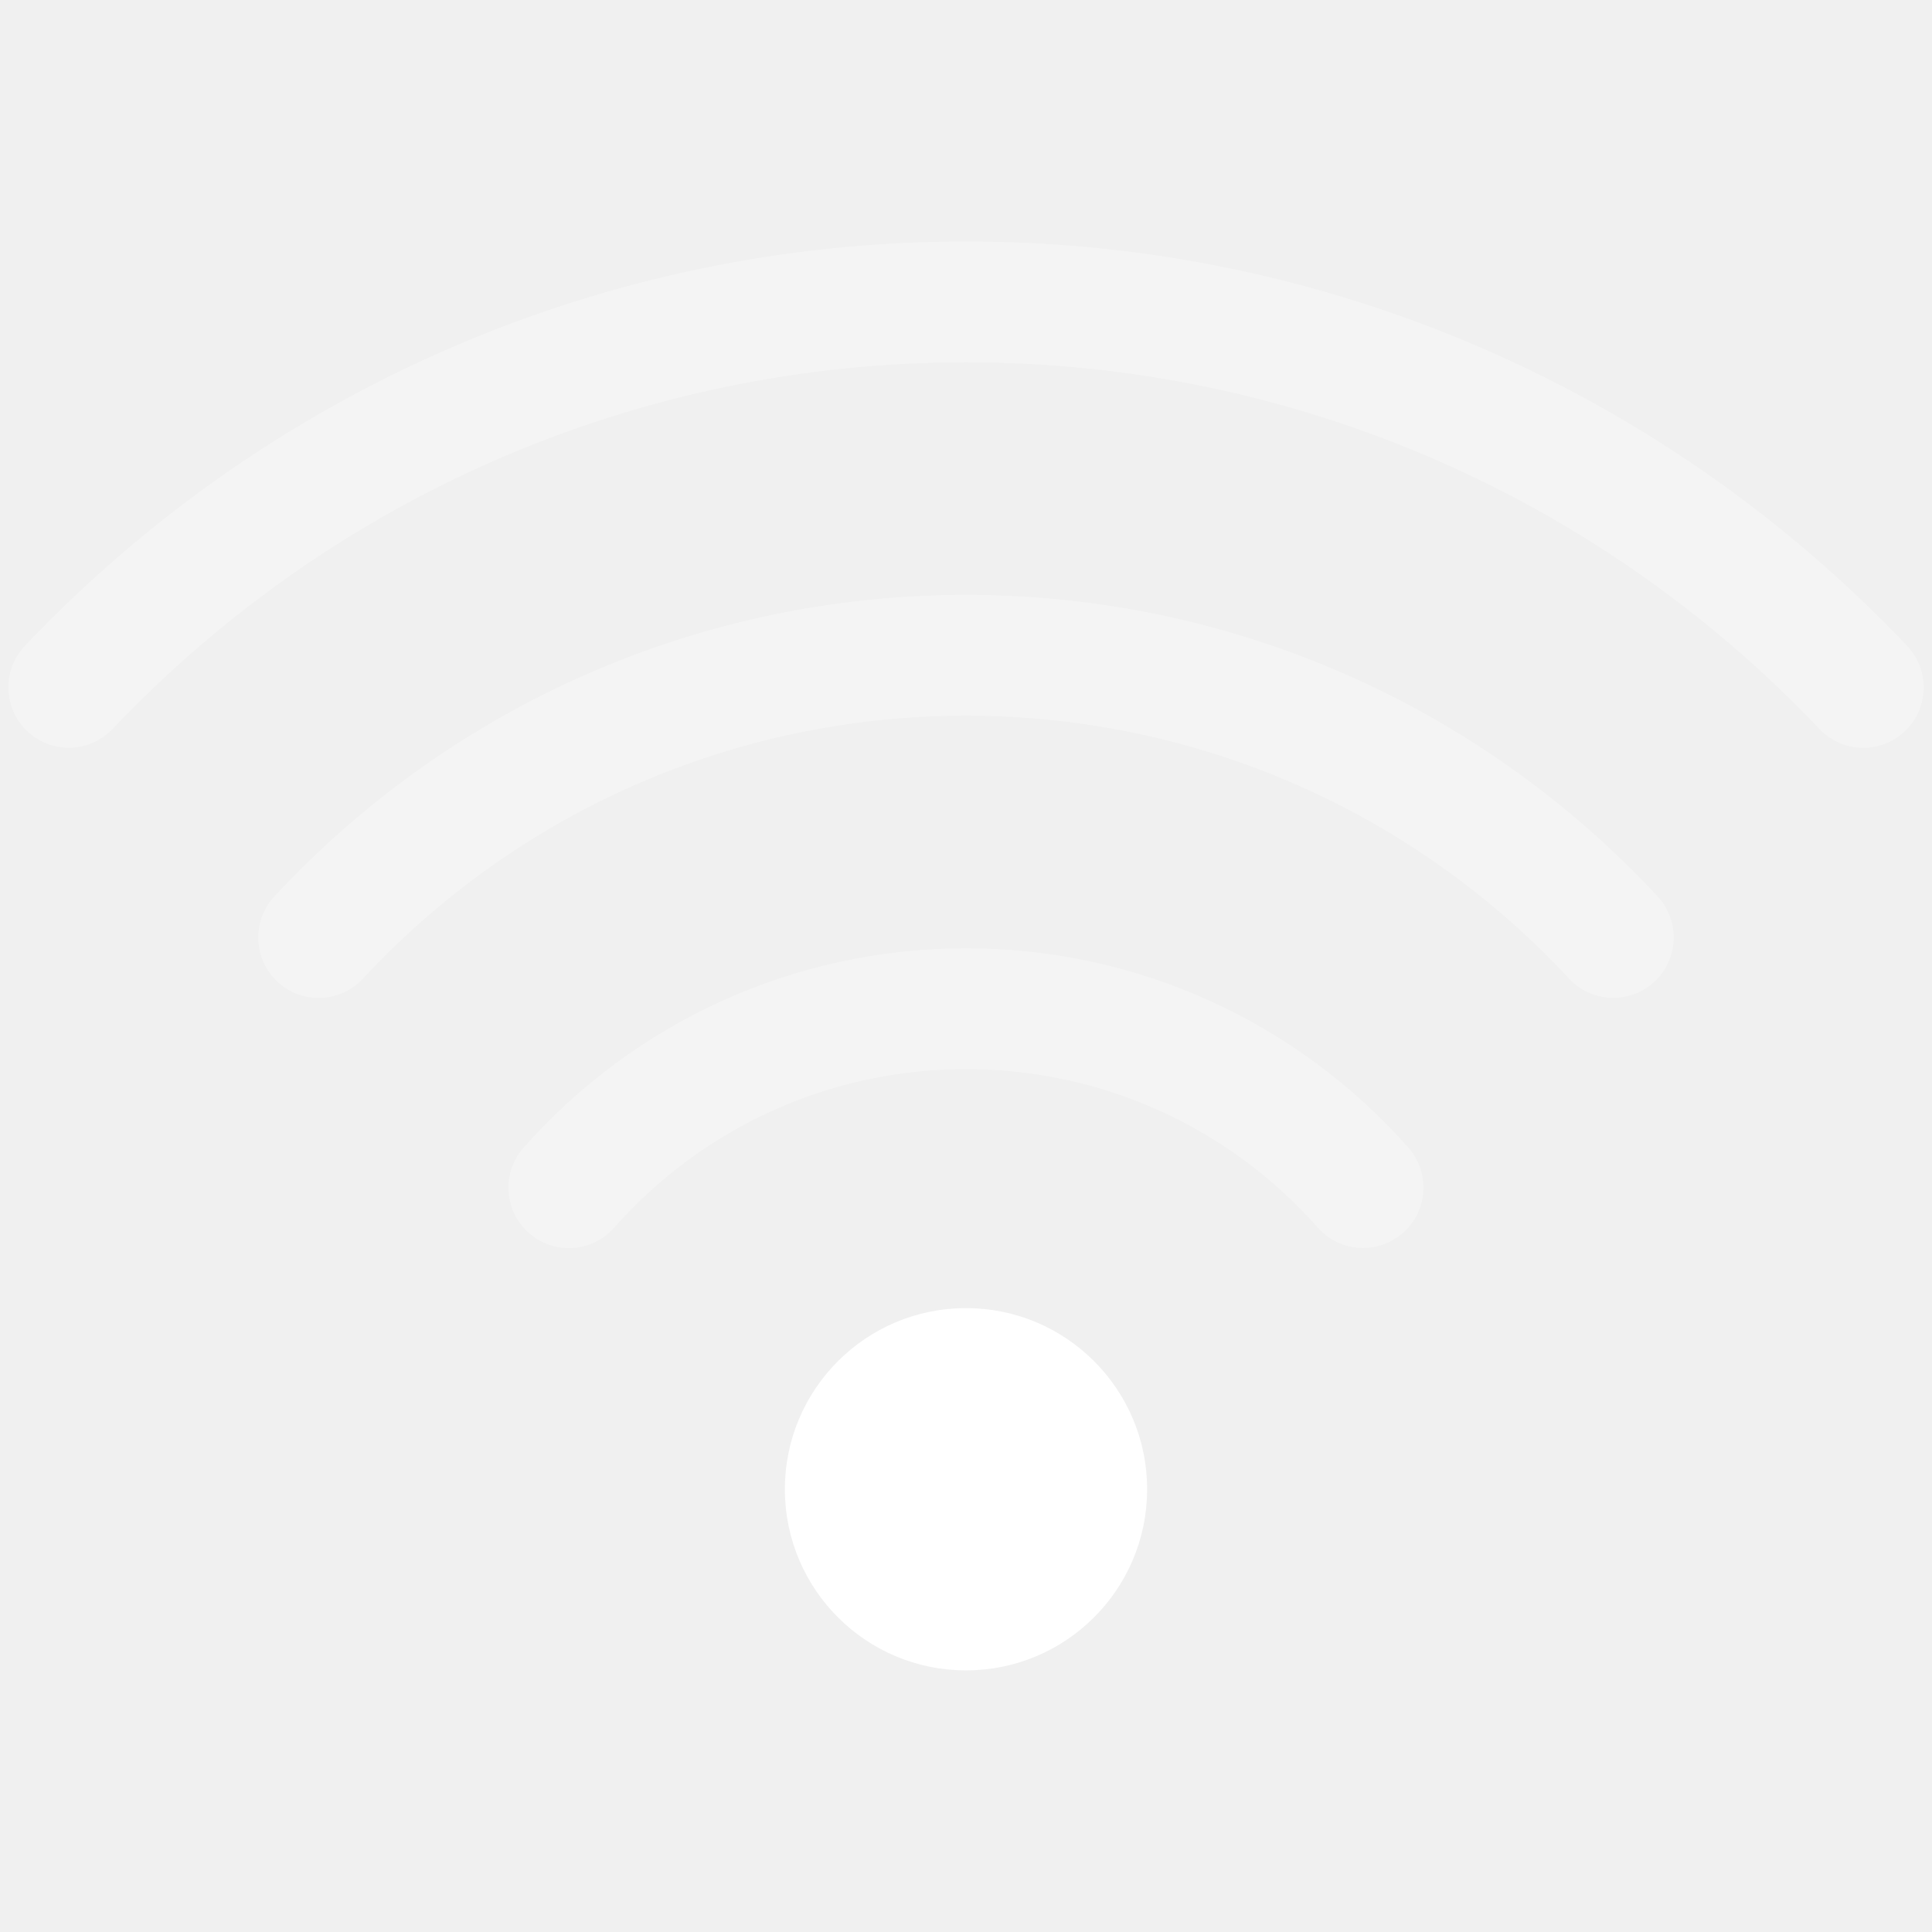
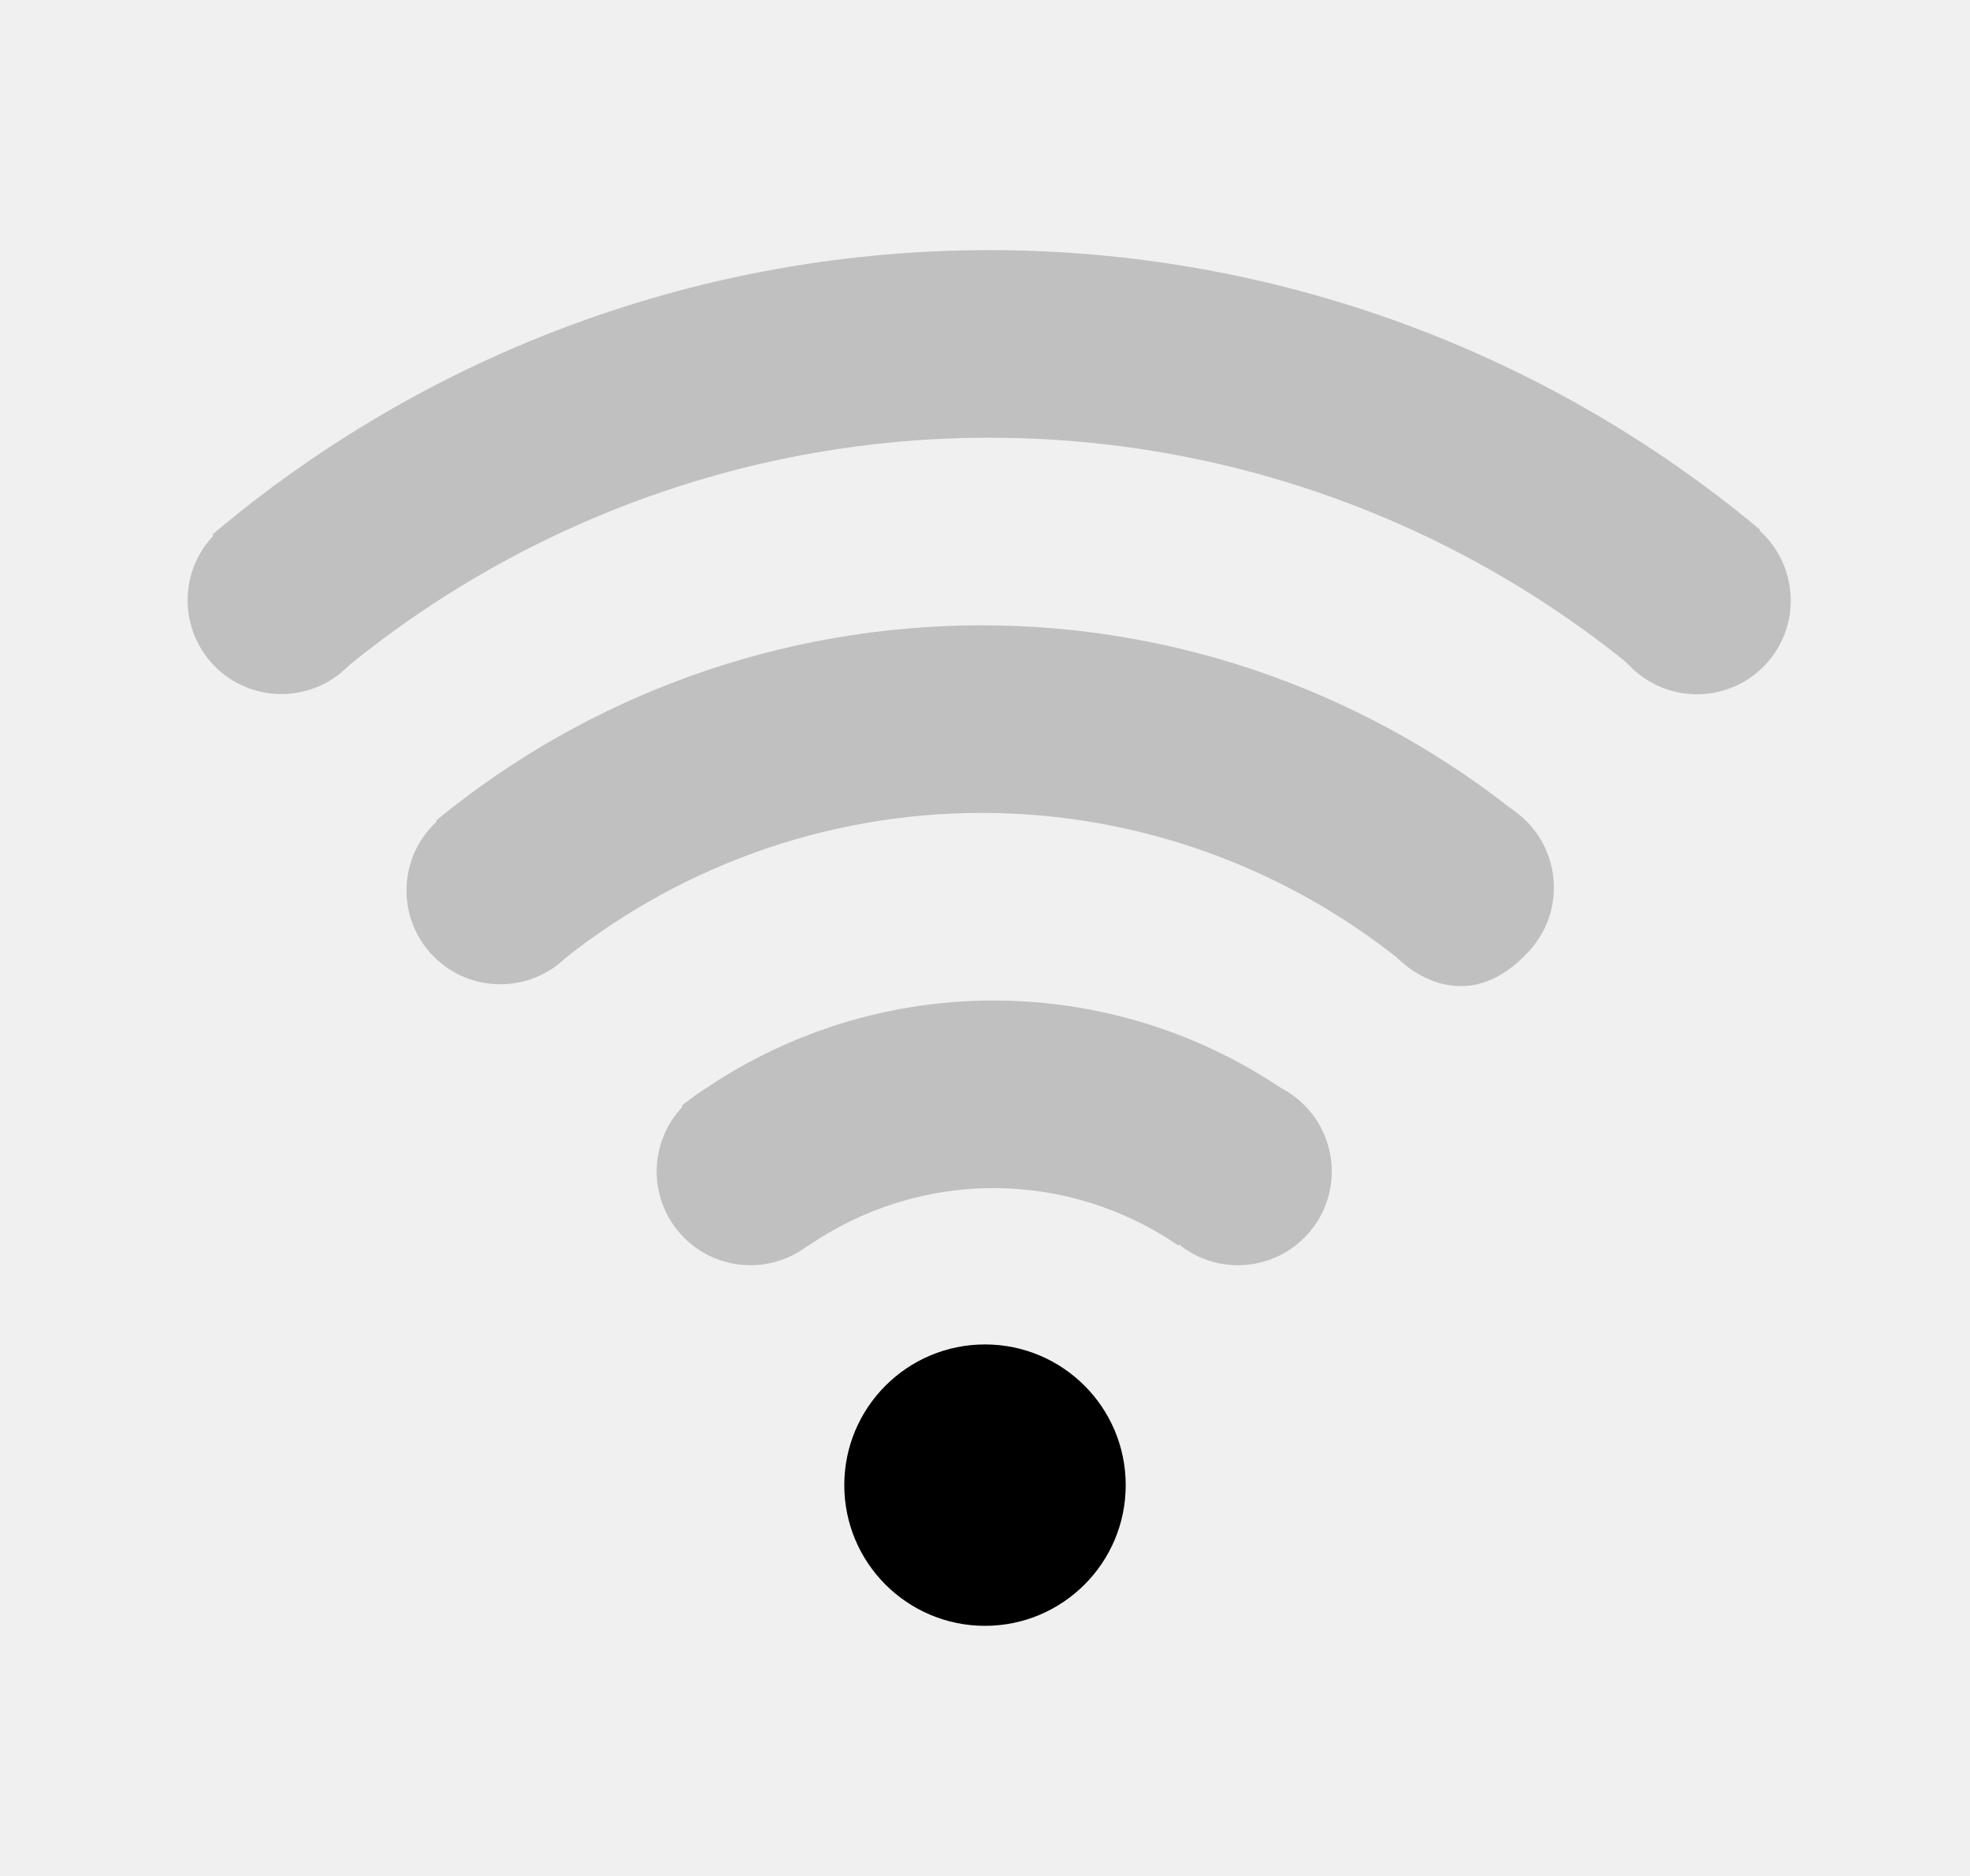
- <svg xmlns="http://www.w3.org/2000/svg" width="24" height="24" viewBox="0 0 96 96" version="1.1">
-   <g id="Public/ic_wlan" stroke="none" stroke-width="1" fill="none" fill-rule="evenodd">
-     <g id="public/ic_wlan" transform="translate(0, 12)">
-       <rect id="Rectangle" x="39" y="53" width="18" height="18" rx="9" fill="#ffffff" fill-rule="nonzero" />
-       <path fill="#ffffff" fill-rule="nonzero" opacity=".3" d="M69.974,45.02 C71.073,46.26 70.958,48.156 69.717,49.254 C68.477,50.353 66.581,50.238 65.482,48.997 C61.077,44.021 54.776,41.122 48,41.122 C41.221,41.122 34.919,44.024 30.513,49.003 C29.415,50.244 27.519,50.359 26.278,49.262 C25.037,48.164 24.921,46.268 26.019,45.027 C31.552,38.774 39.485,35.122 48,35.122 C56.512,35.122 64.442,38.771 69.974,45.02 Z" id="Path" />
-       <path fill="#ffffff" fill-rule="nonzero" opacity=".3" d="M82.362,32.54 C83.49,33.753 83.42,35.651 82.207,36.779 C80.993,37.907 79.095,37.838 77.967,36.624 C70.274,28.347 59.524,23.561 48,23.561 C36.475,23.561 25.724,28.348 18.031,36.627 C16.903,37.84 15.005,37.91 13.791,36.782 C12.578,35.654 12.508,33.756 13.636,32.542 C22.453,23.055 34.79,17.561 48,17.561 C61.209,17.561 73.545,23.054 82.362,32.54 Z" id="Path" />
-       <path fill="#ffffff" opacity=".3" fill-rule="nonzero" d="M94.762,20.092 C95.903,21.293 95.853,23.192 94.651,24.333 C93.45,25.473 91.551,25.424 90.41,24.222 C79.439,12.663 64.255,6 48,6 C31.747,6 16.565,12.662 5.593,24.218 C4.453,25.42 2.554,25.469 1.352,24.328 C0.151,23.188 0.101,21.289 1.242,20.087 C13.335,7.349 30.084,5.68434189e-14 48,5.68434189e-14 C65.918,5.68434189e-14 82.669,7.351 94.762,20.092 Z" id="Path" />
+ <svg xmlns="http://www.w3.org/2000/svg" width="47.25px" height="45px" viewBox="0 0 63 60" version="1.1">
+   <g id="ic_statusbar_wifi1" stroke="none" stroke-width="1" fill="none" fill-rule="evenodd">
+     <g id="wifi">
+       <path d="M36,47.5 C36,49.985 33.985,52 31.5,52 C29.015,52 27,49.985 27,47.5 C27,45.015 29.015,43 31.5,43 C33.985,43 36,45.015 36,47.5" id="形状结合" fill="#000000" />
+       <g id="编组" opacity="0.2" transform="translate(6, 8)" fill="#000000">
+         <path d="M39.205,23.039 C39.827,22.247 40.558,21.548 41.142,20.726 C41.226,20.609 41.321,20.505 41.423,20.414 C41.862,19.646 42.259,18.896 42.747,18.201 C37.848,14.207 31.747,12 25.394,12 C19.006,12 12.859,14.209 7.946,18.243 C9.101,19.894 11.604,23.028 11.691,22.956 C15.543,19.763 20.368,18 25.394,18 C30.465,18 35.328,19.803 39.197,23.052 C39.2,23.048 39.202,23.043 39.205,23.039" id="Fill-3" />
+         <path d="M12.007,18.251 C13.238,19.36 13.338,21.257 12.229,22.488 C11.12,23.719 9.224,23.819 7.992,22.71 C6.761,21.601 6.662,19.704 7.77,18.473 C8.879,17.242 10.776,17.142 12.007,18.251" id="Fill-9" />
+         <path d="M42.7,18.157 C43.931,19.266 44.031,21.163 42.922,22.394 C40.619,24.952 38.443,22.398 38.685,22.616 C37.454,21.507 37.355,19.61 38.463,18.379 C39.572,17.148 41.469,17.048 42.7,18.157" id="Fill-13" />
+         <path d="M25.771,24 C22.148,24 18.656,25.189 15.795,27.365 C15.925,27.505 16.046,27.655 16.147,27.824 C16.244,27.986 16.343,28.146 16.44,28.308 C16.643,28.487 16.821,28.703 16.96,28.949 C17.617,30.112 18.731,31.026 19.829,31.856 C21.57,30.656 23.633,30 25.771,30 C27.897,30 29.949,30.65 31.685,31.836 C32.855,30.192 34.112,28.599 35.638,27.275 C32.797,25.154 29.347,24 25.771,24" id="Fill-1" />
+         <path d="M20.007,27.237 C21.238,28.346 21.338,30.243 20.229,31.474 C19.12,32.705 17.223,32.805 15.992,31.696 C14.761,30.587 14.662,28.69 15.77,27.459 C16.879,26.228 18.776,26.128 20.007,27.237" id="Fill-11" />
+         <path d="M35.597,27.237 C36.828,28.346 36.928,30.243 35.819,31.474 C34.71,32.705 32.814,32.805 31.582,31.696 C30.351,30.587 30.252,28.69 31.36,27.459 C32.469,26.228 34.366,26.128 35.597,27.237" id="Fill-15" />
+         <path d="M0.791,9.097 C0.879,9.211 0.954,9.347 1.022,9.492 C1.099,9.564 1.174,9.639 1.235,9.729 C1.27,9.78 1.31,9.827 1.345,9.877 C1.499,10.029 1.643,10.195 1.759,10.388 C1.791,10.441 1.823,10.494 1.855,10.547 C2.746,11.635 3.792,12.59 4.733,13.635 C10.586,8.713 17.958,6 25.633,6 C33.223,6 40.524,8.641 46.346,13.459 C47.765,12.038 50.387,9.025 50.28,8.936 C43.364,3.168 34.673,-4.4408921e-15 25.633,-4.4408921e-15 C16.508,-4.4408921e-15 7.738,3.226 0.791,9.097 Z" id="Fill-5" />
+         <path d="M5.007,8.969 C6.238,10.078 6.338,11.975 5.229,13.206 C4.12,14.437 2.224,14.537 0.992,13.428 C-0.239,12.319 -0.338,10.422 0.77,9.191 C1.879,7.96 3.776,7.86 5.007,8.969" id="Fill-7" />
+         <path d="M50.275,8.976 C49.044,7.867 47.147,7.967 46.038,9.198 C44.93,10.429 45.029,12.326 46.26,13.435 C47.492,14.544 49.389,14.444 50.497,13.213 C51.606,11.982 51.506,10.085 50.275,8.976" id="Fill-17" />
+       </g>
    </g>
  </g>
</svg>
